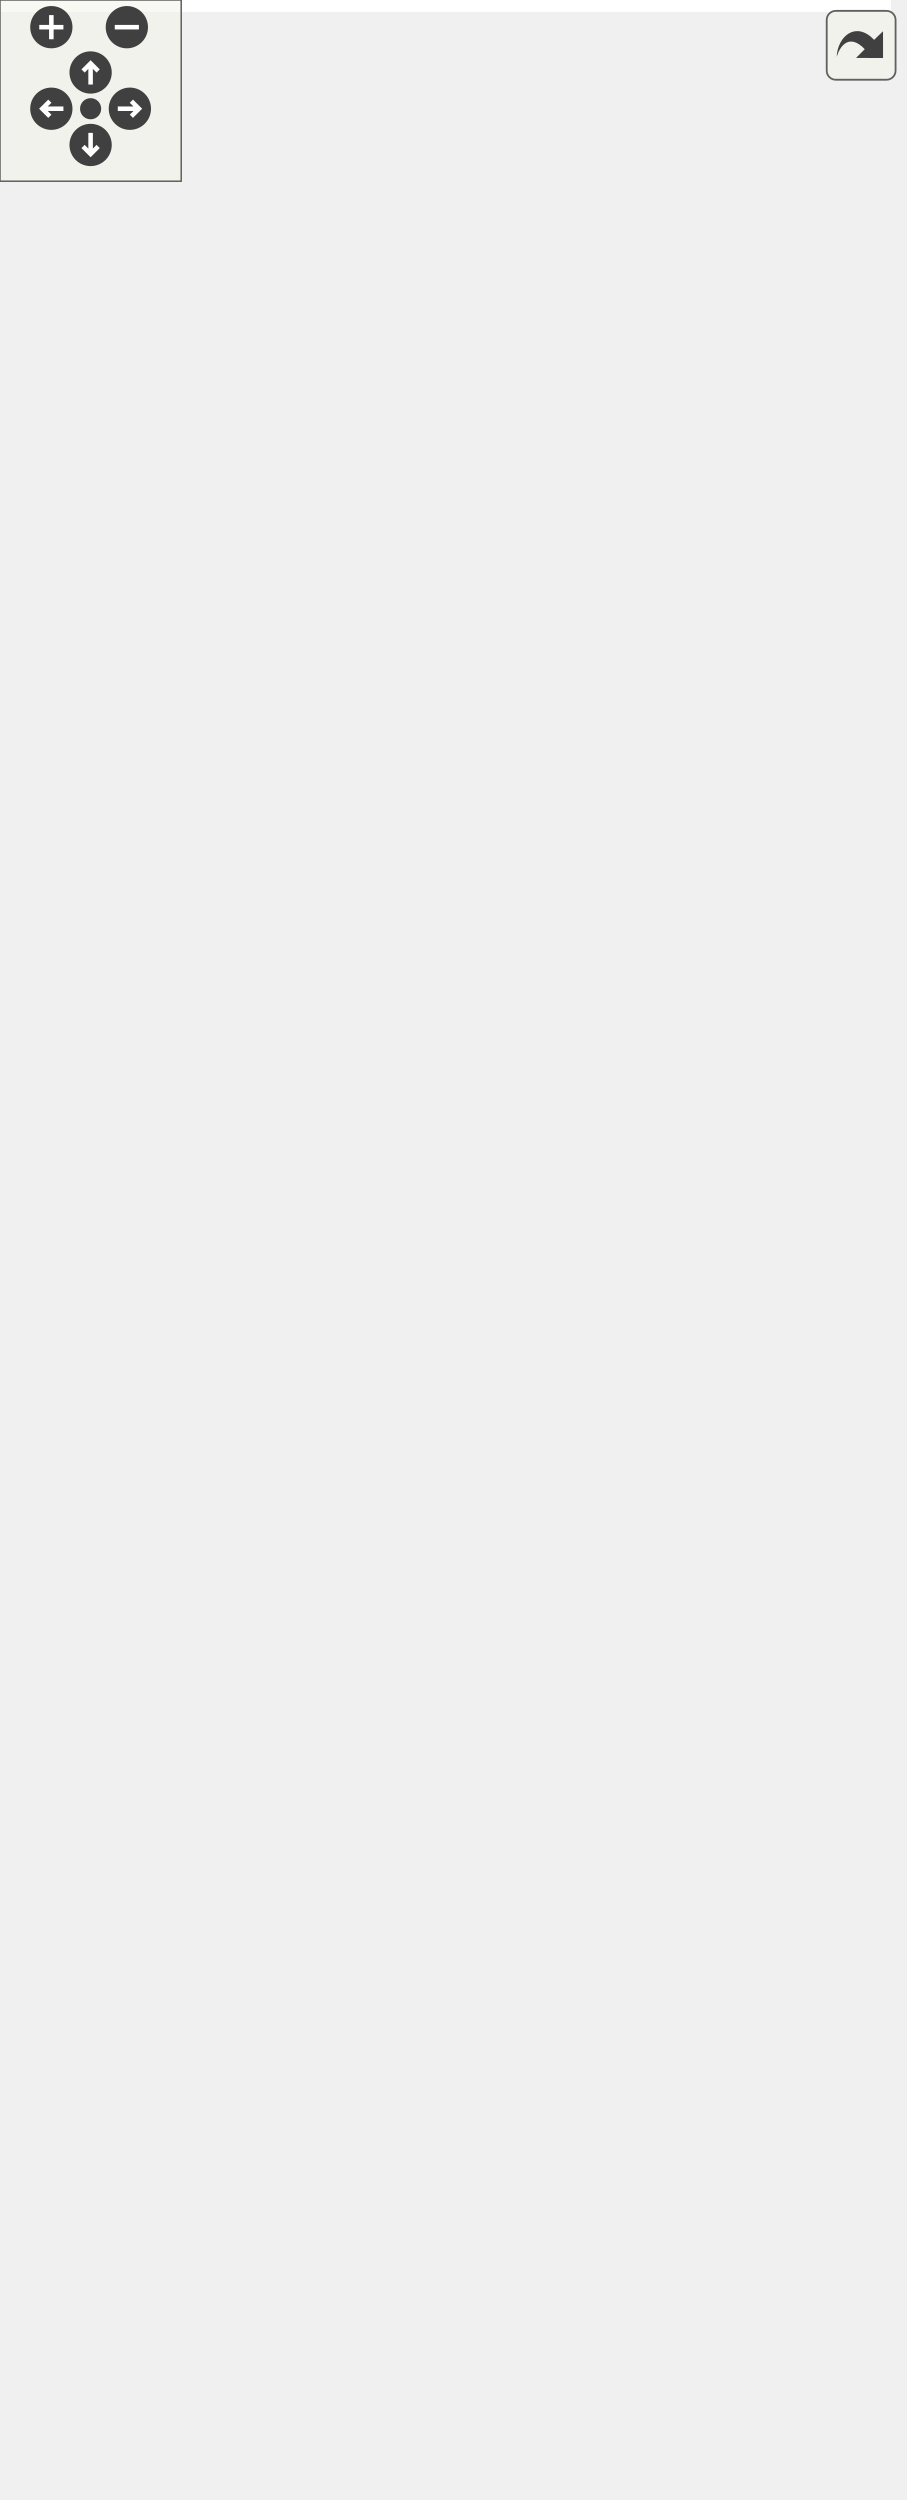
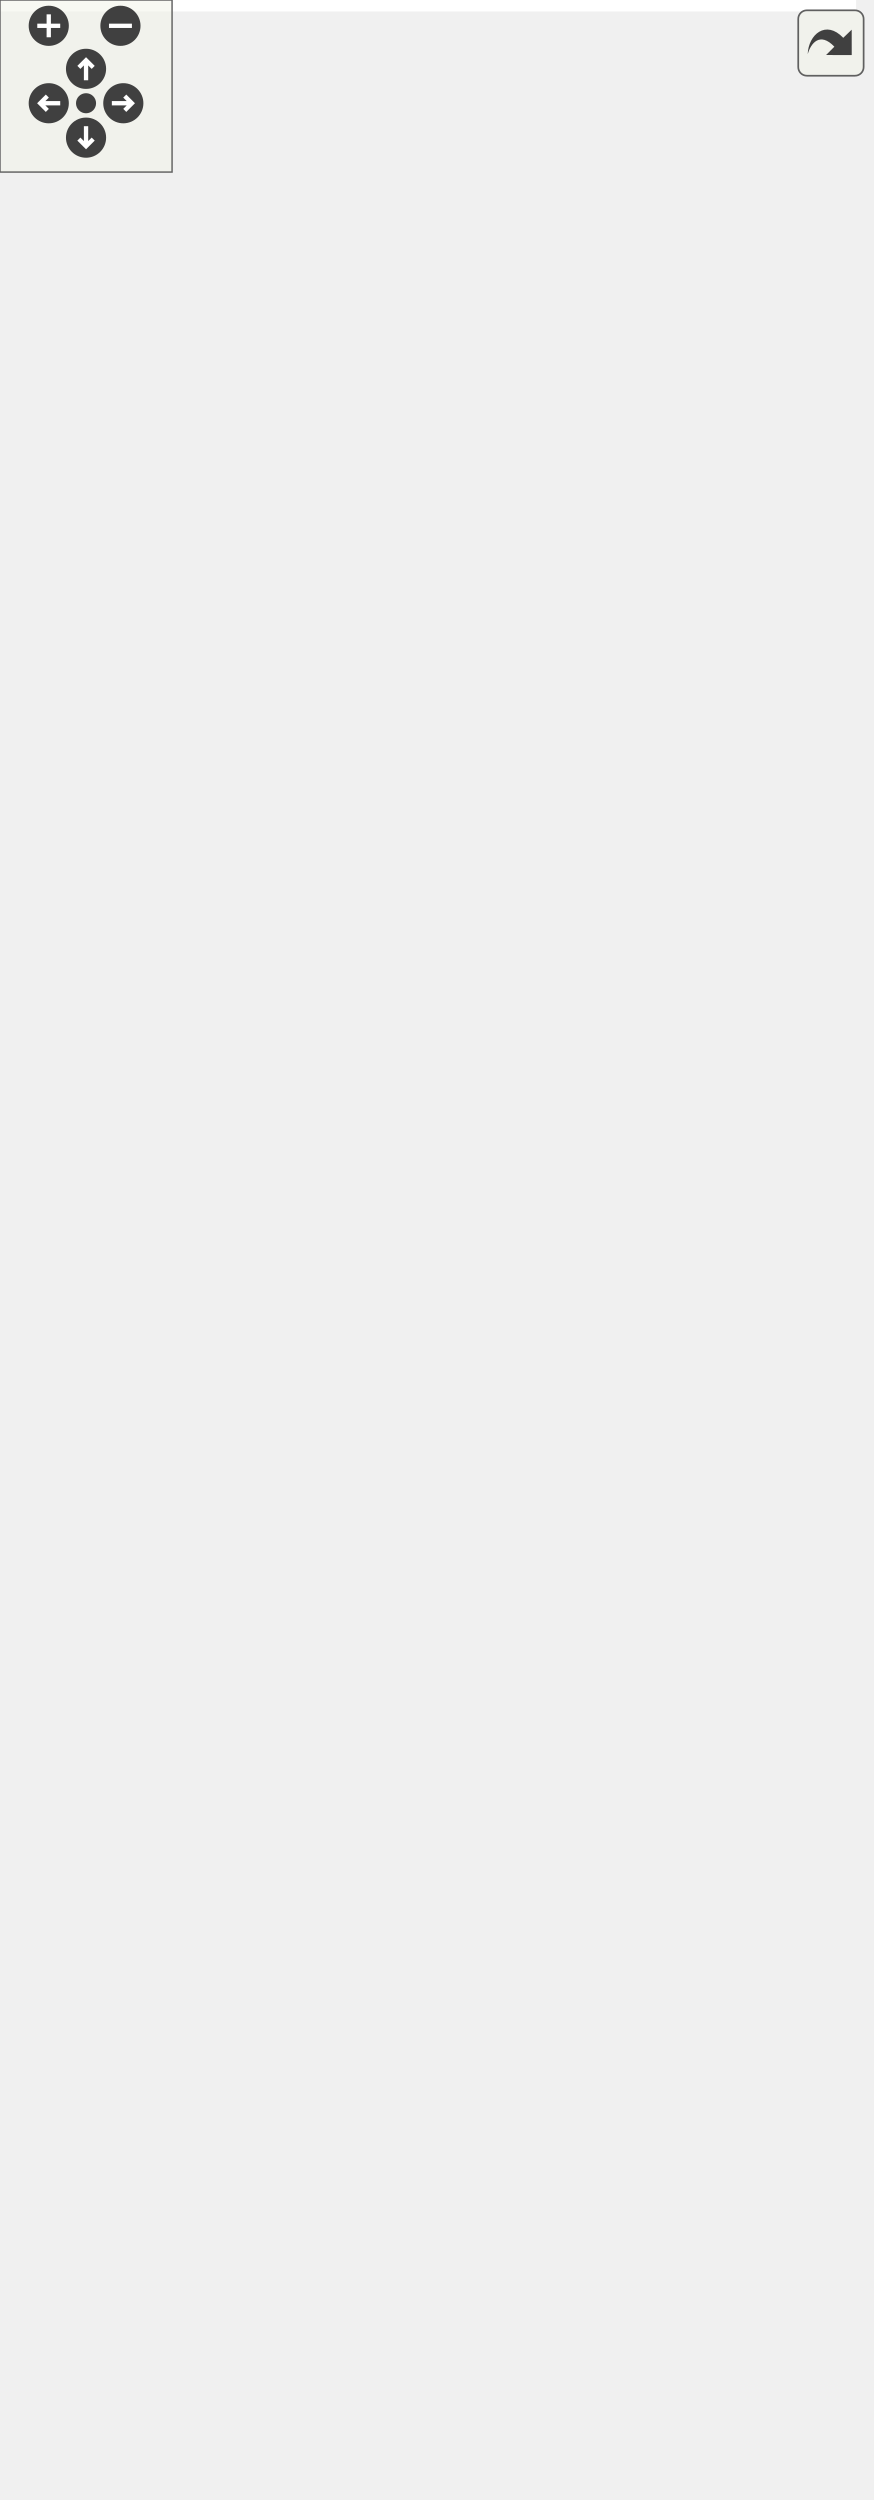
<svg xmlns="http://www.w3.org/2000/svg" xmlns:xlink="http://www.w3.org/1999/xlink" id="main" version="1.1" xml:space="preserve">
  <style type="text/css">
.edge:hover path { stroke: red; }
.edge:hover polygon { stroke: red; fill: red; }
</style>
  <defs>
    <circle id="rim" cx="0" cy="0" r="7" />
    <circle id="rim2" cx="0" cy="0" r="3.5" />
    <g id="zoomPlus">
      <use xlink:href="#rim" fill="#404040">
        <set attributeName="fill" to="#808080" begin="zoomplus.mouseover" end="zoomplus.mouseout" />
      </use>
      <path d="M-4,0h8M0,-4v8" fill="none" stroke="white" stroke-width="1.5" pointer-events="none" />
    </g>
    <g id="zoomMin">
      <use xlink:href="#rim" fill="#404040">
        <set attributeName="fill" to="#808080" begin="zoomminus.mouseover" end="zoomminus.mouseout" />
      </use>
      <path d="M-4,0h8" fill="none" stroke="white" stroke-width="1.5" pointer-events="none" />
    </g>
    <g id="dirArrow">
      <path fill="none" stroke="white" stroke-width="1.5" d="M0,-3.0v7 M-2.5,-0.5L0,-3.0L2.5,-0.5" />
    </g>
    <g id="resetDef">
      <use xlink:href="#rim2" fill="#404040">
        <set attributeName="fill" to="#808080" begin="reset.mouseover" end="reset.mouseout" />
      </use>
    </g>
  </defs>
  <svg id="graph" class="graph">
    <g id="viewport">
-       <polygon fill="#ffffff" stroke="transparent" points="-4,4 -4,-767 295,-767 295,4 -4,4" />
+       <polygon fill="#ffffff" stroke="transparent" points="-4,4 -4,-811 298.5,-811 298.5,4 -4,4" />
      <g id="node1" class="node">
        <polygon fill="#bfbfbf" stroke="#000000" points="33,-.5 33,-112.5 221,-112.5 221,-.5 33,-.5" />
        <text text-anchor="middle" x="127" y="-92.5" font-family="Helvetica,sans-Serif" font-size="20.00" fill="#000000">ReptilDomestico</text>
        <polyline fill="none" stroke="#000000" points="33,-82.5 221,-82.5 " />
        <text text-anchor="middle" x="127" y="-62.5" font-family="Helvetica,sans-Serif" font-size="20.00" fill="#000000"> </text>
        <polyline fill="none" stroke="#000000" points="33,-52.5 221,-52.5 " />
        <text text-anchor="start" x="41" y="-32.5" font-family="Helvetica,sans-Serif" font-size="20.00" fill="#000000">+ ReptilDomestico()</text>
        <text text-anchor="start" x="41" y="-10.5" font-family="Helvetica,sans-Serif" font-size="20.00" fill="#000000">+ ~ReptilDomestico()</text>
      </g>
      <g id="node2" class="node">
        <g id="a_node2">
          <a xlink:href="classReptil.html" target="_top" xlink:title="Classificação base para Repteis. ">
            <polygon fill="#ffffff" stroke="#000000" points="0,-149.5 0,-305.5 106,-305.5 106,-149.5 0,-149.5" />
            <text text-anchor="middle" x="53" y="-285.5" font-family="Helvetica,sans-Serif" font-size="20.00" fill="#000000">Reptil</text>
            <polyline fill="none" stroke="#000000" points="0,-275.5 106,-275.5 " />
            <text text-anchor="start" x="8" y="-255.5" font-family="Helvetica,sans-Serif" font-size="20.00" fill="#000000"># pele</text>
            <polyline fill="none" stroke="#000000" points="0,-245.5 106,-245.5 " />
            <text text-anchor="start" x="8" y="-225.5" font-family="Helvetica,sans-Serif" font-size="20.00" fill="#000000">+ Reptil()</text>
            <text text-anchor="start" x="8" y="-203.5" font-family="Helvetica,sans-Serif" font-size="20.00" fill="#000000">+ Reptil()</text>
            <text text-anchor="start" x="8" y="-181.5" font-family="Helvetica,sans-Serif" font-size="20.00" fill="#000000">+ ~Reptil()</text>
            <text text-anchor="start" x="8" y="-159.5" font-family="Helvetica,sans-Serif" font-size="20.00" fill="#000000">+ getPele()</text>
          </a>
        </g>
      </g>
      <g id="edge1" class="edge">
        <path fill="none" stroke="#191970" d="M90.966,-139.767C94.966,-130.524 98.951,-121.315 102.734,-112.573" />
        <polygon fill="none" stroke="#191970" points="87.727,-138.439 86.968,-149.007 94.152,-141.219 87.727,-138.439" />
      </g>
      <g id="node3" class="node">
        <g id="a_node3">
          <a xlink:href="classDomestico.html" target="_top" xlink:title="Umas das definições de categoria para Animal. ">
            <polygon fill="#ffffff" stroke="#000000" points="124.5,-149.5 124.5,-305.5 279.5,-305.5 279.5,-149.5 124.5,-149.5" />
            <text text-anchor="middle" x="202" y="-285.5" font-family="Helvetica,sans-Serif" font-size="20.00" fill="#000000">Domestico</text>
            <polyline fill="none" stroke="#000000" points="124.5,-275.5 279.5,-275.5 " />
            <text text-anchor="start" x="132.5" y="-255.5" font-family="Helvetica,sans-Serif" font-size="20.00" fill="#000000"># adestrado</text>
            <polyline fill="none" stroke="#000000" points="124.5,-245.5 279.5,-245.5 " />
            <text text-anchor="start" x="132.5" y="-225.5" font-family="Helvetica,sans-Serif" font-size="20.00" fill="#000000">+ Domestico()</text>
            <text text-anchor="start" x="132.5" y="-203.5" font-family="Helvetica,sans-Serif" font-size="20.00" fill="#000000">+ Domestico()</text>
            <text text-anchor="start" x="132.5" y="-181.5" font-family="Helvetica,sans-Serif" font-size="20.00" fill="#000000">+ ~Domestico()</text>
            <text text-anchor="start" x="132.5" y="-159.5" font-family="Helvetica,sans-Serif" font-size="20.00" fill="#000000">+ getAdestrado()</text>
          </a>
        </g>
      </g>
      <g id="edge2" class="edge">
        <path fill="none" stroke="#191970" d="M163.521,-139.767C159.466,-130.524 155.428,-121.315 151.594,-112.573" />
        <polygon fill="none" stroke="#191970" points="160.351,-141.255 167.573,-149.007 166.762,-138.443 160.351,-141.255" />
      </g>
      <g id="node4" class="node">
        <g id="a_node4">
          <a xlink:href="classAnimal.html" target="_top" xlink:title="Implementação base para o cadastro de animais. ">
-             <polygon fill="#ffffff" stroke="#000000" points="113,-342.5 113,-762.5 291,-762.5 291,-342.5 113,-342.5" />
-             <text text-anchor="middle" x="202" y="-742.5" font-family="Helvetica,sans-Serif" font-size="20.00" fill="#000000">Animal</text>
-             <polyline fill="none" stroke="#000000" points="113,-732.5 291,-732.5 " />
-             <text text-anchor="start" x="121" y="-712.5" font-family="Helvetica,sans-Serif" font-size="20.00" fill="#000000"># nome</text>
-             <text text-anchor="start" x="121" y="-690.5" font-family="Helvetica,sans-Serif" font-size="20.00" fill="#000000"># especie</text>
-             <text text-anchor="start" x="121" y="-668.5" font-family="Helvetica,sans-Serif" font-size="20.00" fill="#000000"># veterinario</text>
-             <text text-anchor="start" x="121" y="-646.5" font-family="Helvetica,sans-Serif" font-size="20.00" fill="#000000"># tratador</text>
-             <text text-anchor="start" x="121" y="-624.5" font-family="Helvetica,sans-Serif" font-size="20.00" fill="#000000"># perigoso</text>
-             <polyline fill="none" stroke="#000000" points="113,-614.5 291,-614.5 " />
-             <text text-anchor="start" x="121" y="-594.5" font-family="Helvetica,sans-Serif" font-size="20.00" fill="#000000">+ Animal()</text>
-             <text text-anchor="start" x="121" y="-572.5" font-family="Helvetica,sans-Serif" font-size="20.00" fill="#000000">+ Animal()</text>
-             <text text-anchor="start" x="121" y="-550.5" font-family="Helvetica,sans-Serif" font-size="20.00" fill="#000000">+ ~Animal()</text>
-             <text text-anchor="start" x="121" y="-528.5" font-family="Helvetica,sans-Serif" font-size="20.00" fill="#000000">+ getNome()</text>
-             <text text-anchor="start" x="121" y="-506.5" font-family="Helvetica,sans-Serif" font-size="20.00" fill="#000000">+ getEspecie()</text>
-             <text text-anchor="start" x="121" y="-484.5" font-family="Helvetica,sans-Serif" font-size="20.00" fill="#000000">+ getVeterinario()</text>
-             <text text-anchor="start" x="121" y="-462.5" font-family="Helvetica,sans-Serif" font-size="20.00" fill="#000000">+ getTratador()</text>
-             <text text-anchor="start" x="121" y="-440.5" font-family="Helvetica,sans-Serif" font-size="20.00" fill="#000000">+ getPerigoso()</text>
-             <text text-anchor="start" x="121" y="-418.5" font-family="Helvetica,sans-Serif" font-size="20.00" fill="#000000">+ getClassificacao()</text>
-             <text text-anchor="start" x="121" y="-396.5" font-family="Helvetica,sans-Serif" font-size="20.00" fill="#000000">+ getClasse()</text>
-             <text text-anchor="start" x="121" y="-374.5" font-family="Helvetica,sans-Serif" font-size="20.00" fill="#000000">+ printOutDados()</text>
-             <text text-anchor="start" x="121" y="-352.5" font-family="Helvetica,sans-Serif" font-size="20.00" fill="#000000">+ operator==()</text>
+             <polygon fill="#ffffff" stroke="#000000" points="109.5,-342.5 109.5,-806.5 294.5,-806.5 294.5,-342.5 109.5,-342.5" />
+             <text text-anchor="middle" x="202" y="-786.5" font-family="Helvetica,sans-Serif" font-size="20.00" fill="#000000">Animal</text>
+             <polyline fill="none" stroke="#000000" points="109.5,-776.5 294.5,-776.5 " />
+             <text text-anchor="start" x="117.5" y="-756.5" font-family="Helvetica,sans-Serif" font-size="20.00" fill="#000000"># nome</text>
+             <text text-anchor="start" x="117.5" y="-734.5" font-family="Helvetica,sans-Serif" font-size="20.00" fill="#000000"># especie</text>
+             <text text-anchor="start" x="117.5" y="-712.5" font-family="Helvetica,sans-Serif" font-size="20.00" fill="#000000"># ameacadoPor</text>
+             <text text-anchor="start" x="117.5" y="-690.5" font-family="Helvetica,sans-Serif" font-size="20.00" fill="#000000"># veterinario</text>
+             <text text-anchor="start" x="117.5" y="-668.5" font-family="Helvetica,sans-Serif" font-size="20.00" fill="#000000"># tratador</text>
+             <text text-anchor="start" x="117.5" y="-646.5" font-family="Helvetica,sans-Serif" font-size="20.00" fill="#000000"># perigoso</text>
+             <polyline fill="none" stroke="#000000" points="109.5,-636.5 294.5,-636.5 " />
+             <text text-anchor="start" x="117.5" y="-616.5" font-family="Helvetica,sans-Serif" font-size="20.00" fill="#000000">+ Animal()</text>
+             <text text-anchor="start" x="117.5" y="-594.5" font-family="Helvetica,sans-Serif" font-size="20.00" fill="#000000">+ Animal()</text>
+             <text text-anchor="start" x="117.5" y="-572.5" font-family="Helvetica,sans-Serif" font-size="20.00" fill="#000000">+ ~Animal()</text>
+             <text text-anchor="start" x="117.5" y="-550.5" font-family="Helvetica,sans-Serif" font-size="20.00" fill="#000000">+ getNome()</text>
+             <text text-anchor="start" x="117.5" y="-528.5" font-family="Helvetica,sans-Serif" font-size="20.00" fill="#000000">+ getEspecie()</text>
+             <text text-anchor="start" x="117.5" y="-506.5" font-family="Helvetica,sans-Serif" font-size="20.00" fill="#000000">+ getAmeacadoPor()</text>
+             <text text-anchor="start" x="117.5" y="-484.5" font-family="Helvetica,sans-Serif" font-size="20.00" fill="#000000">+ getVeterinario()</text>
+             <text text-anchor="start" x="117.5" y="-462.5" font-family="Helvetica,sans-Serif" font-size="20.00" fill="#000000">+ getTratador()</text>
+             <text text-anchor="start" x="117.5" y="-440.5" font-family="Helvetica,sans-Serif" font-size="20.00" fill="#000000">+ getPerigoso()</text>
+             <text text-anchor="start" x="117.5" y="-418.5" font-family="Helvetica,sans-Serif" font-size="20.00" fill="#000000">+ getClassificacao()</text>
+             <text text-anchor="start" x="117.5" y="-396.5" font-family="Helvetica,sans-Serif" font-size="20.00" fill="#000000">+ getClasse()</text>
+             <text text-anchor="start" x="117.5" y="-374.5" font-family="Helvetica,sans-Serif" font-size="20.00" fill="#000000">+ printOutDados()</text>
+             <text text-anchor="start" x="117.5" y="-352.5" font-family="Helvetica,sans-Serif" font-size="20.00" fill="#000000">+ operator==()</text>
          </a>
        </g>
      </g>
      <g id="edge3" class="edge">
-         <path fill="none" stroke="#191970" d="M202,-332.067C202,-322.931 202,-314.077 202,-305.643" />
-         <polygon fill="none" stroke="#191970" points="198.5,-332.083 202,-342.083 205.5,-332.083 198.5,-332.083" />
+         <path fill="none" stroke="#191970" d="M202,-332.057C202,-322.922 202,-314.091 202,-305.693" />
+         <polygon fill="none" stroke="#191970" points="198.5,-332.082 202,-342.082 205.5,-332.082 198.5,-332.082" />
      </g>
    </g>
  </svg>
  <g id="navigator" transform="translate(0 0)" fill="#404254">
    <rect fill="#f2f5e9" fill-opacity="0.5" stroke="#606060" stroke-width=".5" x="0" y="0" width="60" height="60" />
    <use id="zoomplus" xlink:href="#zoomPlus" x="17" y="9" />
    <use id="zoomminus" xlink:href="#zoomMin" x="42" y="9" />
    <use id="reset" xlink:href="#resetDef" x="30" y="36" />
    <g id="arrowUp" xlink:href="#dirArrow" transform="translate(30 24)">
      <use xlink:href="#rim" fill="#404040">
        <set attributeName="fill" to="#808080" begin="arrowUp.mouseover" end="arrowUp.mouseout" />
      </use>
      <path fill="none" stroke="white" stroke-width="1.5" d="M0,-3.0v7 M-2.5,-0.5L0,-3.0L2.5,-0.5" />
    </g>
    <g id="arrowRight" xlink:href="#dirArrow" transform="rotate(90) translate(36 -43)">
      <use xlink:href="#rim" fill="#404040">
        <set attributeName="fill" to="#808080" begin="arrowRight.mouseover" end="arrowRight.mouseout" />
      </use>
      <path fill="none" stroke="white" stroke-width="1.5" d="M0,-3.0v7 M-2.5,-0.5L0,-3.0L2.5,-0.5" />
    </g>
    <g id="arrowDown" xlink:href="#dirArrow" transform="rotate(180) translate(-30 -48)">
      <use xlink:href="#rim" fill="#404040">
        <set attributeName="fill" to="#808080" begin="arrowDown.mouseover" end="arrowDown.mouseout" />
      </use>
      <path fill="none" stroke="white" stroke-width="1.5" d="M0,-3.0v7 M-2.5,-0.5L0,-3.0L2.5,-0.5" />
    </g>
    <g id="arrowLeft" xlink:href="#dirArrow" transform="rotate(270) translate(-36 17)">
      <use xlink:href="#rim" fill="#404040">
        <set attributeName="fill" to="#808080" begin="arrowLeft.mouseover" end="arrowLeft.mouseout" />
      </use>
      <path fill="none" stroke="white" stroke-width="1.5" d="M0,-3.0v7 M-2.5,-0.5L0,-3.0L2.5,-0.5" />
    </g>
  </g>
  <svg viewBox="0 0 15 15" width="100%" height="30px" preserveAspectRatio="xMaxYMin meet">
    <g id="arrow_out" transform="scale(0.3 0.3)">
      <a xlink:href="classReptilDomestico__inherit__graph_org.svg" target="_base">
        <rect id="button" ry="5" rx="5" y="6" x="6" height="38" width="38" fill="#f2f5e9" fill-opacity="0.5" stroke="#606060" stroke-width="1.0" />
        <path id="arrow" d="M 11.5,31.437 C 11.94,20.098 22.043,11.323 32.159,21.979 L 37.069,17.246 C 37.069,17.246 37.088,32 37.088,32 L 22.16,31.978 C 22.16,31.978 26.998,27.14 26.998,27.14 C 18.529,18.264 13.292,25.23 11.5,31.437 z" style="fill:#404040;" />
      </a>
    </g>
  </svg>
</svg>
